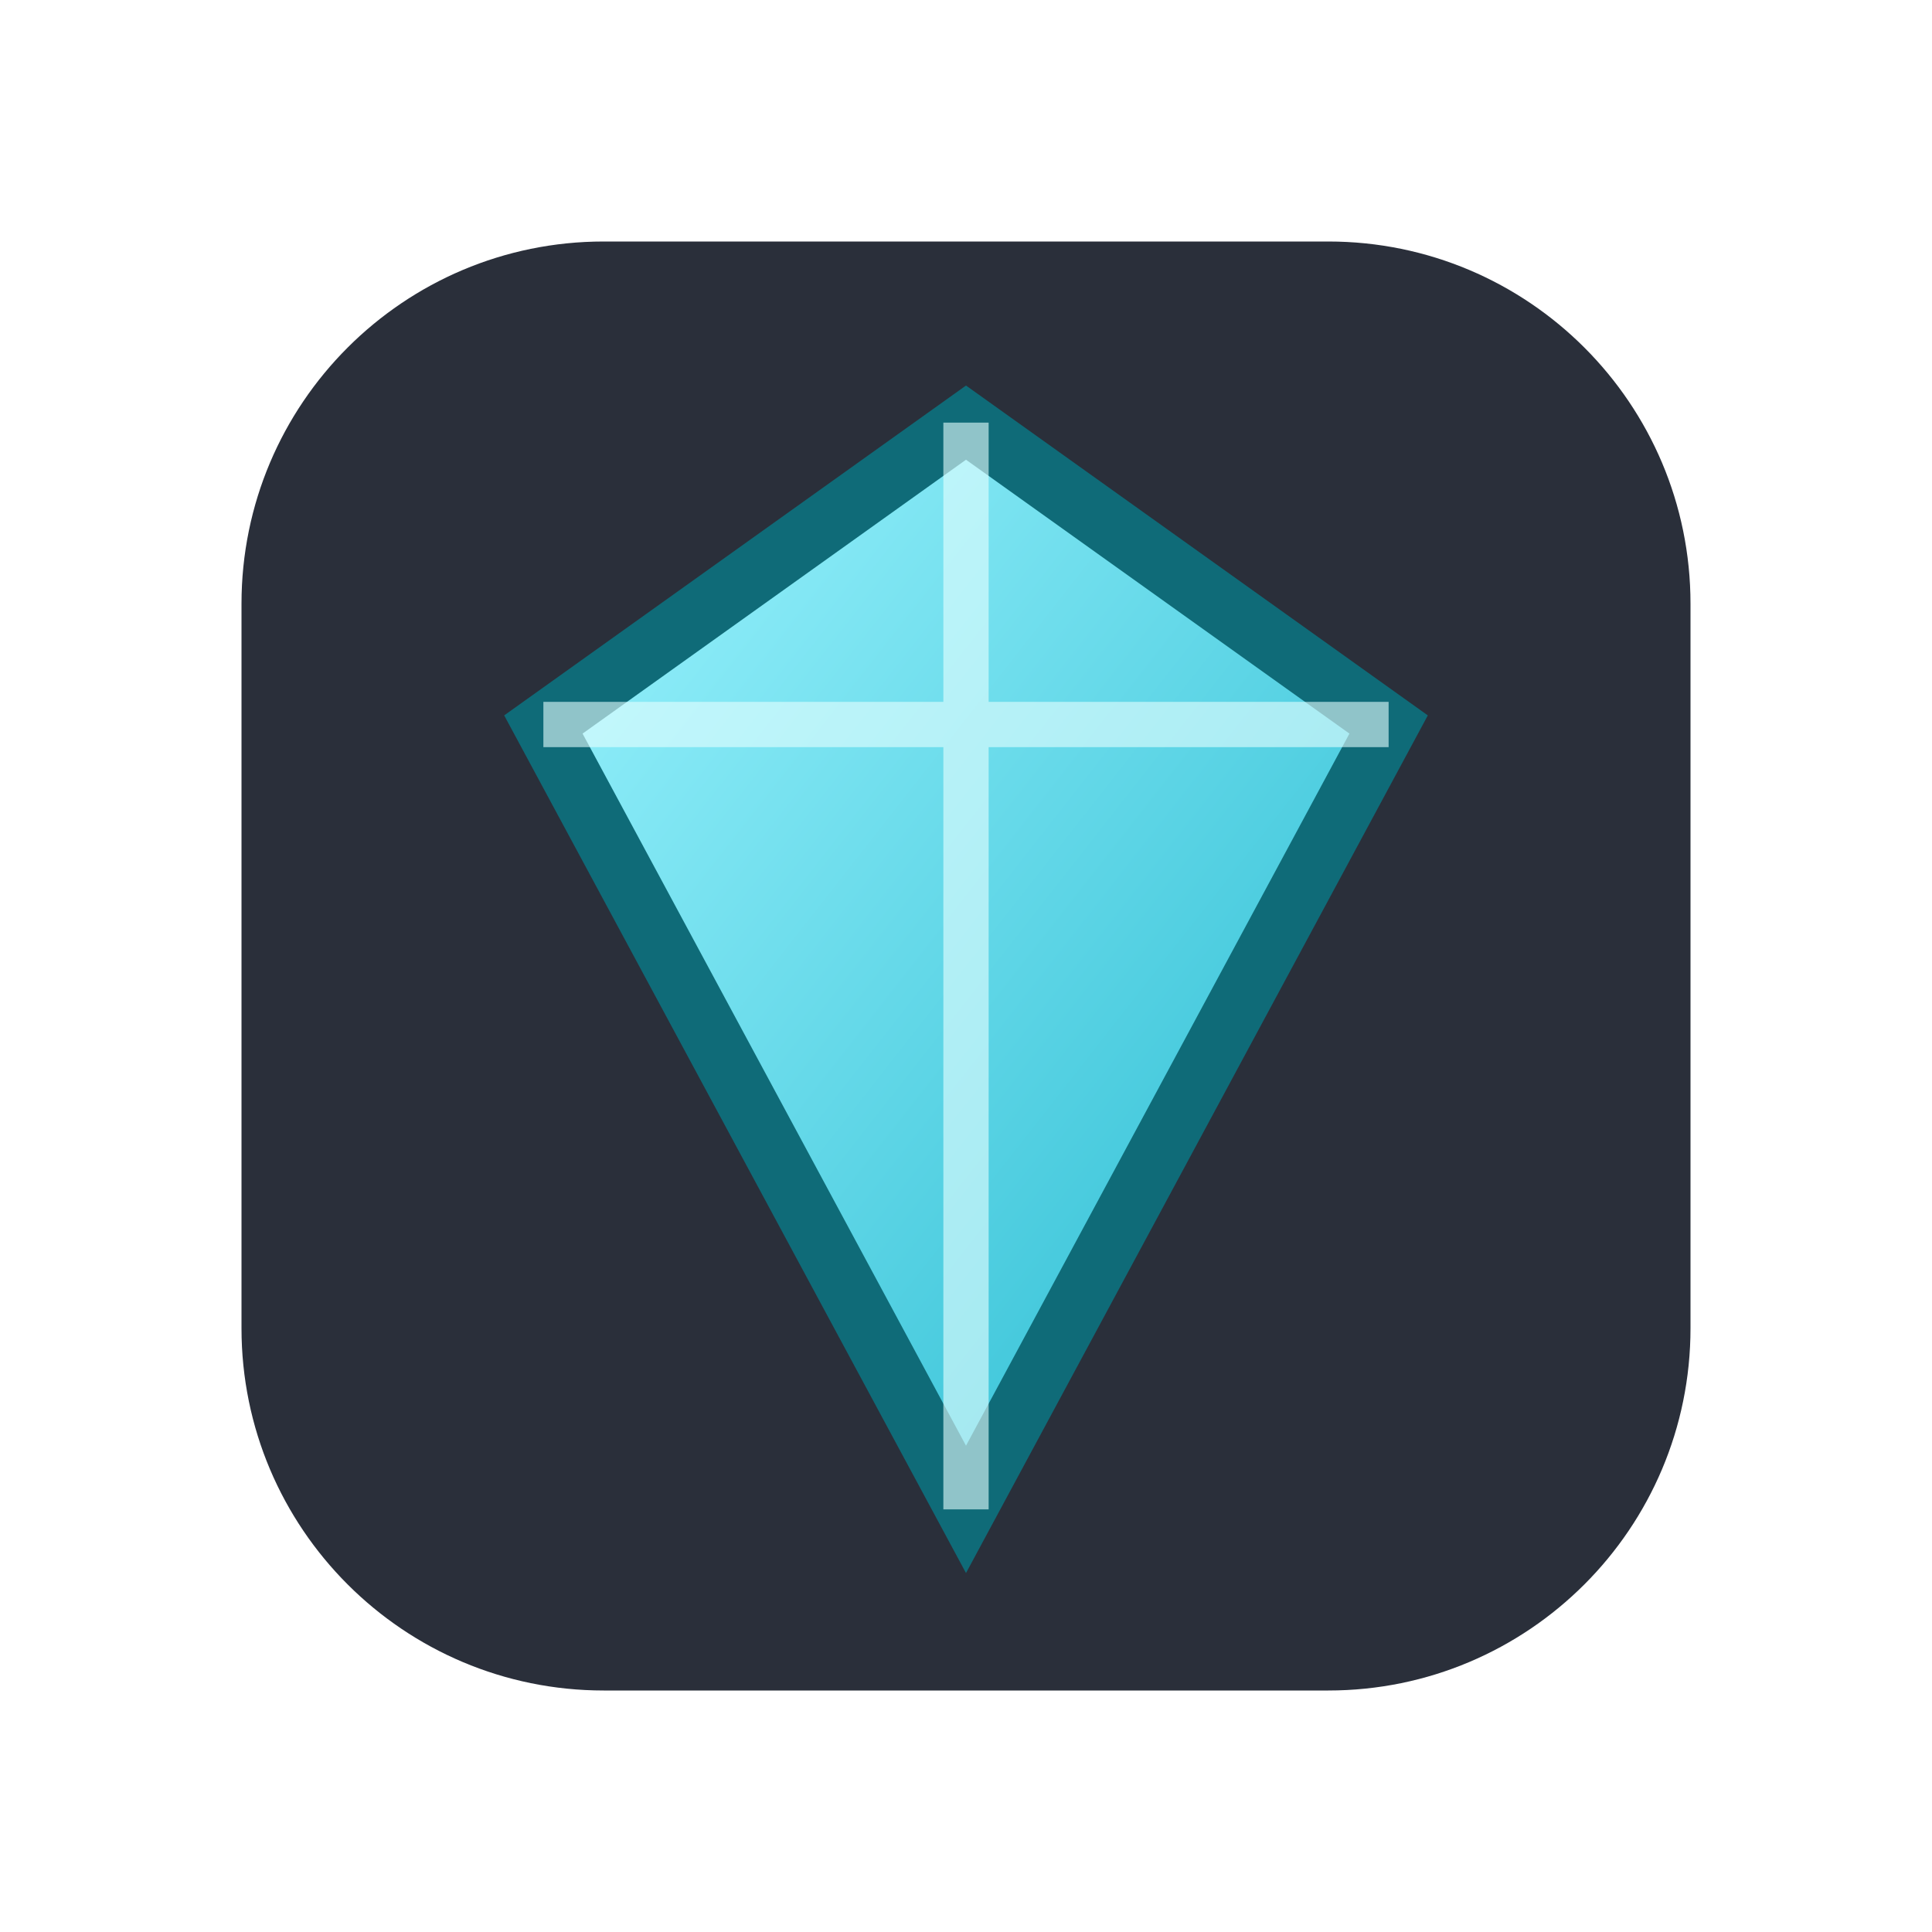
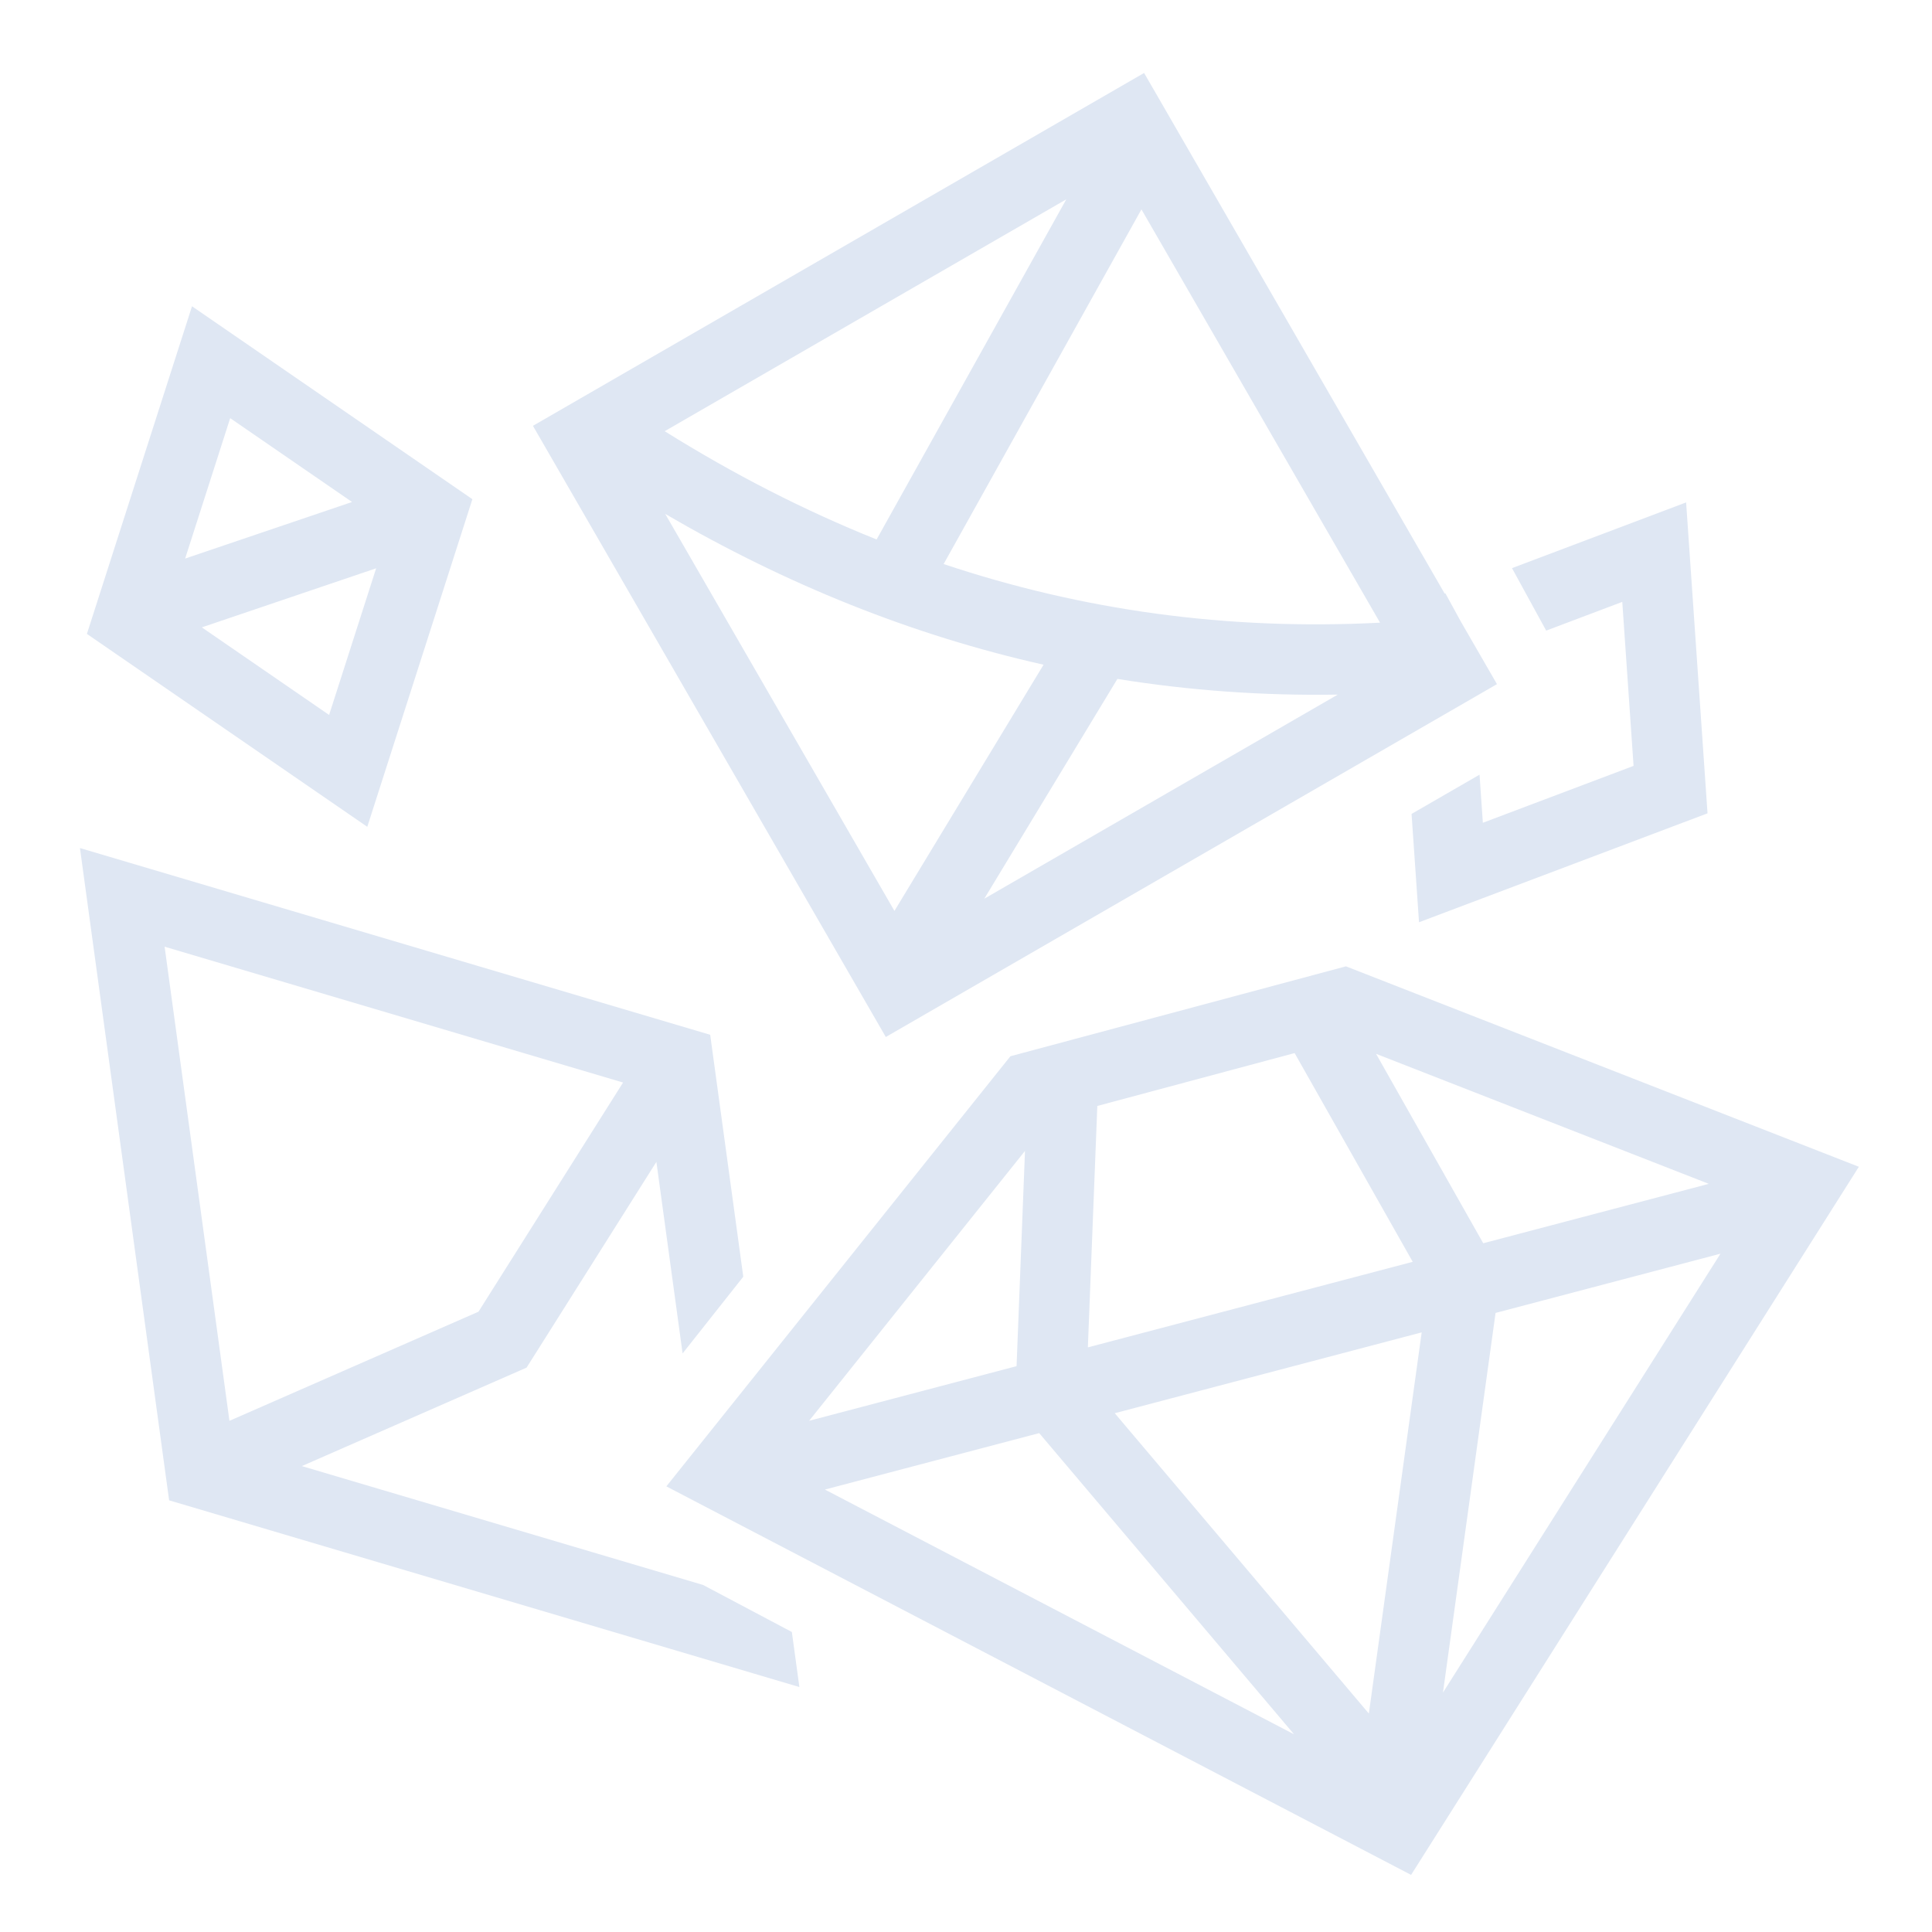
- <svg xmlns="http://www.w3.org/2000/svg" viewBox="0 0 64 64">
-   <defs>
-     <linearGradient id="d" x1="0" y1="0" x2="1" y2="1">
-       <stop offset="0" stop-color="#9ff5ff" />
-       <stop offset="1" stop-color="#22b8cf" />
-     </linearGradient>
-   </defs>
-   <rect x="8" y="8" width="48" height="48" rx="12" fill="#2a2f3a" />
-   <path d="M32 14l14 10-14 26-14-26z" fill="url(#d)" stroke="#0f6b78" stroke-width="2" />
-   <path d="M32 14v36M18 24h28" stroke="#e6ffff" stroke-width="1.5" opacity=".6" />
+ <svg xmlns="http://www.w3.org/2000/svg" viewBox="0 0 512 512">
+   <path fill="#dfe7f3" d="M303.2 19.338l-161.966 93.51 93.512 161.966 161.967-93.51-4.674-8.093-4.874-8.44-4.127-7.54-.188.07-79.65-137.962zm-20.62 33.486l-50.27 90.14c-19.184-7.687-37.887-17.28-56.165-28.69l106.435-61.45zm19.914 2.664l63.235 109.528c-40.568 2.1-78.993-3.29-115.658-15.536l52.422-93.992zm-251.61 25.68L23.032 167.99l74.302 51.123 27.854-86.822-5.723-3.936-68.578-47.186zm10.118 29.646l32.295 22.22-44.233 14.99 11.938-37.21zm385.836 22.33l-46.143 17.418 9.06 16.557 20.165-7.614 2.992 43.463-39.94 15.077-.878-12.748-18.016 10.4 1.977 28.71 76.457-28.865-5.674-82.402zm-270.55 3.045c31.896 18.617 65.316 32.12 100.267 39.964l-39.52 65.25L176.29 136.19zm-76.604 14.414l-12.467 38.863-33.73-23.207 46.197-15.656zm196.437 29.318c19.028 3.07 38.496 4.478 58.403 4.158l-93.675 54.084 35.273-58.242zM21.187 224.744l1.96 14.336 21.672 158.522 167.026 49.484-1.994-14.59-23.522-12.463L79.99 388.53l59.563-26.098 34.398-54.528 6.943 50.77 16.082-20.33-8.766-64.114-167.024-49.486zm22.435 26.14l121.497 35.997-38.314 60.733-66 28.92-17.182-125.65zm313.064 5.206l-88.914 23.824-1.916 2.395-89.266 111.594 197.365 102.963 118.662-187.66-135.93-53.117zm-13.6 22.988l31.3 55.317-86.09 22.673 2.505-63.978 52.284-14.012zm21.582.193l88.18 34.46-59.778 15.743-28.402-50.202zm-93.035 25.734l-2.232 57.04-54.978 14.48 57.21-71.52zm184.313 27.234l-73.545 116.31 13.94-100.61 59.605-15.7zm-79.185 20.856L362.762 454.11l-67.342-79.594 81.338-21.422zM275.402 379.79l67.532 79.817-124.325-64.86 56.792-14.958z" />
</svg>
